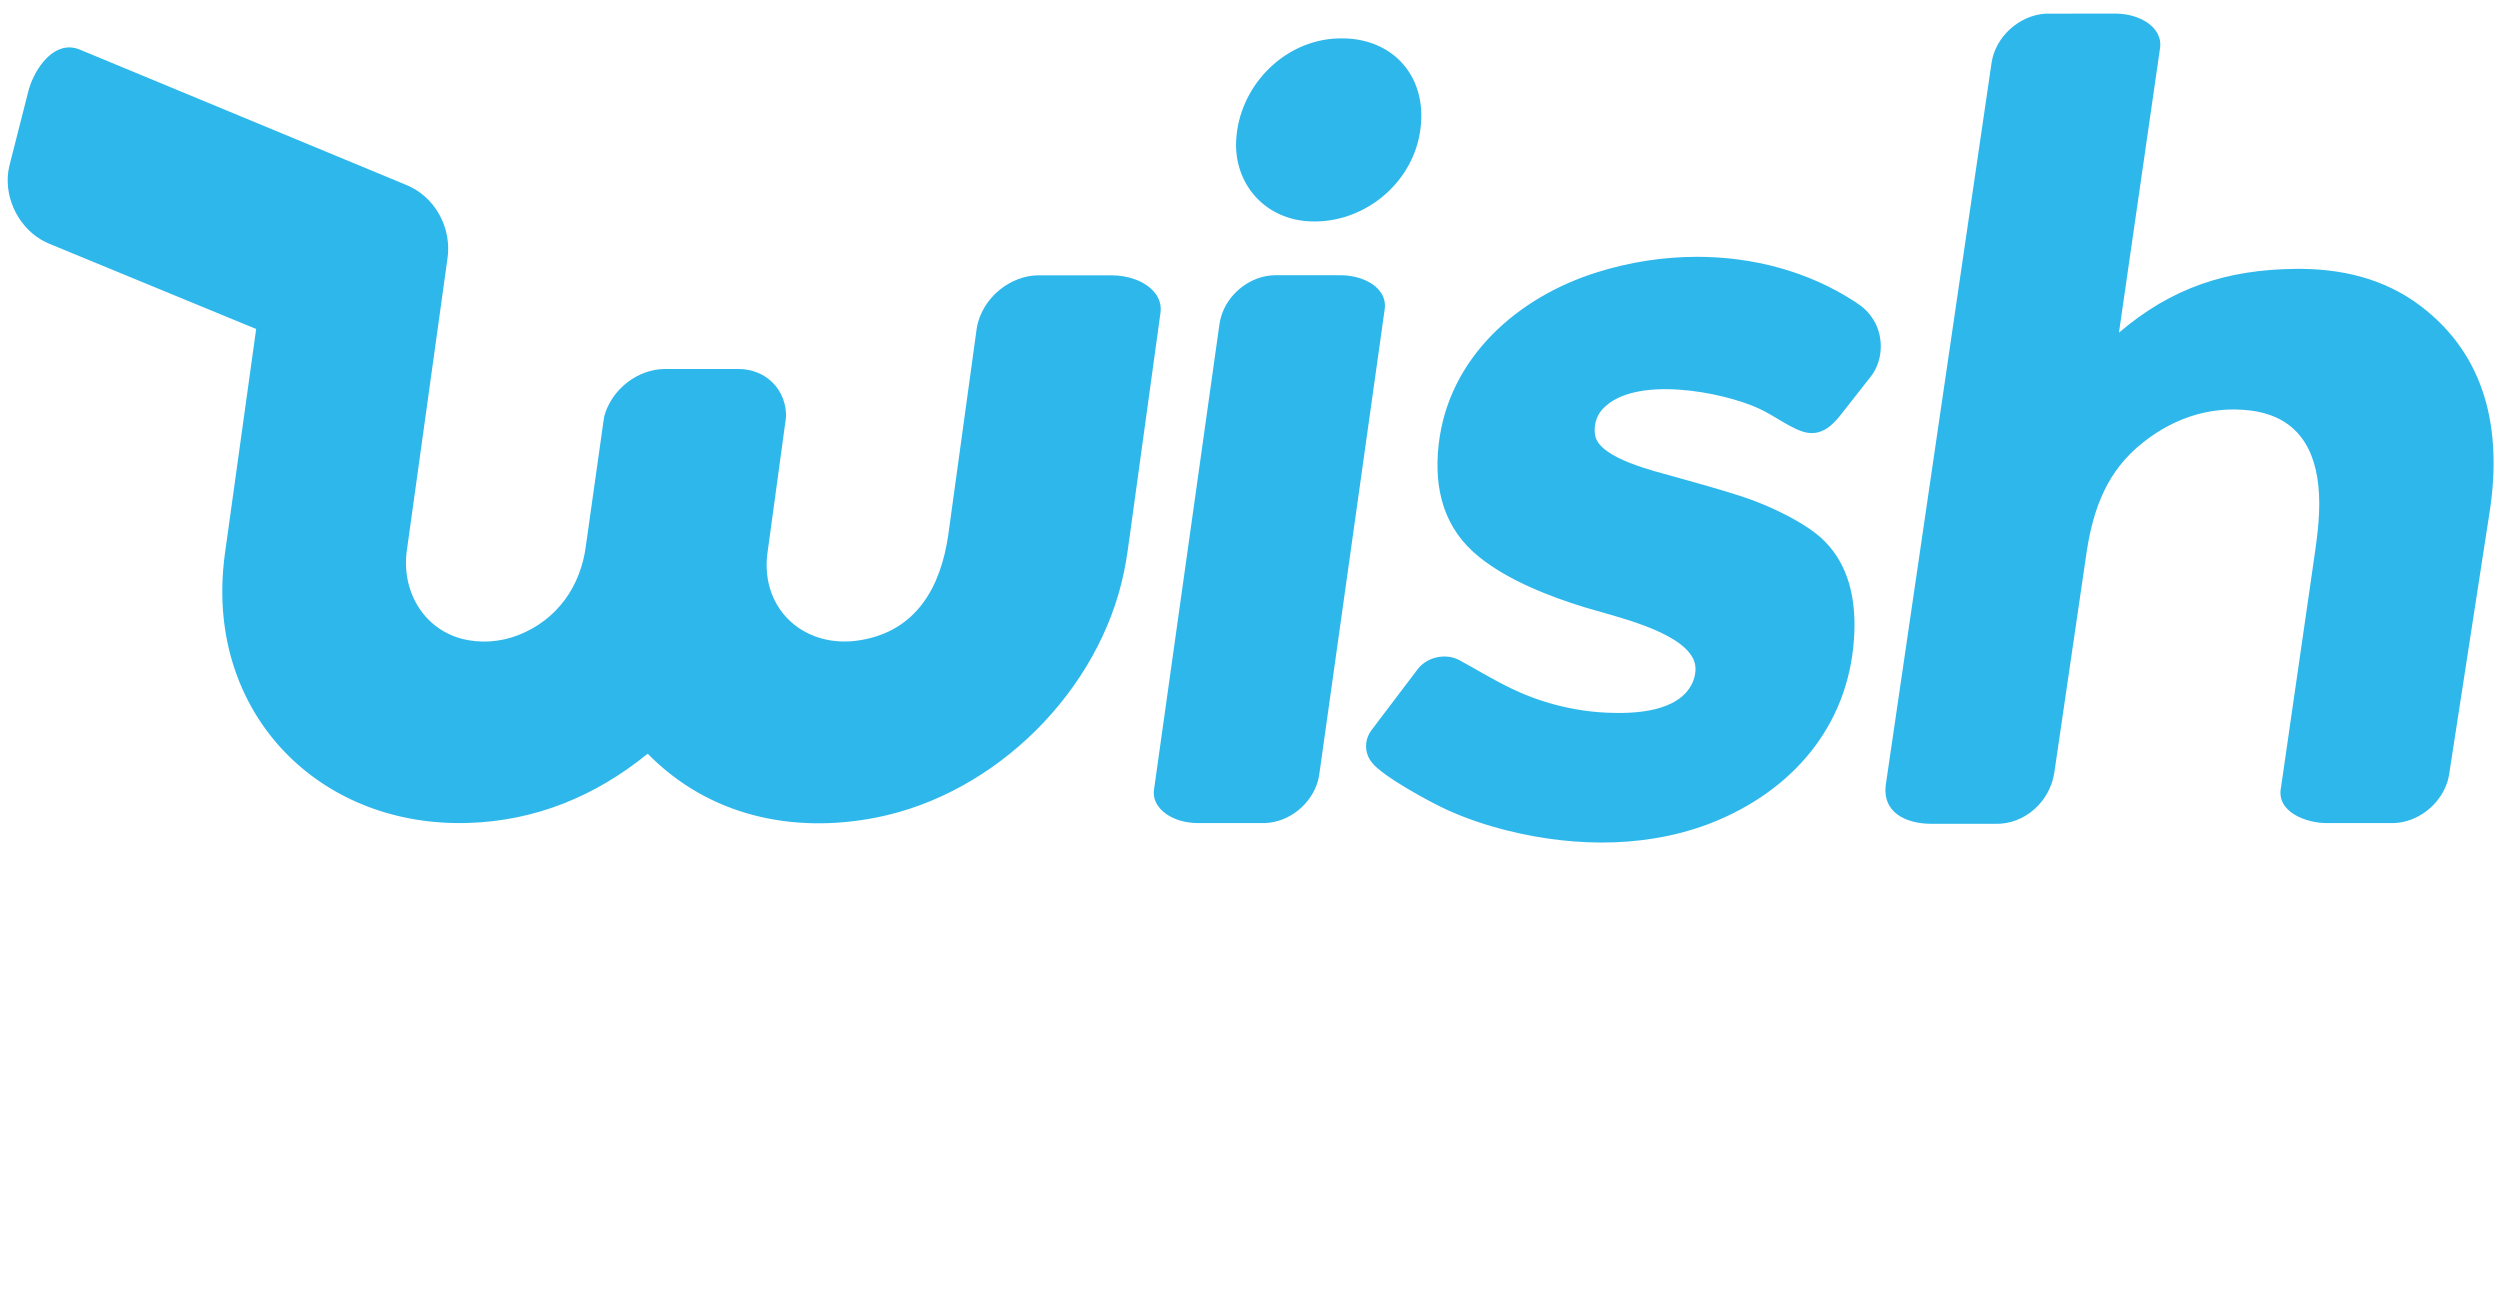
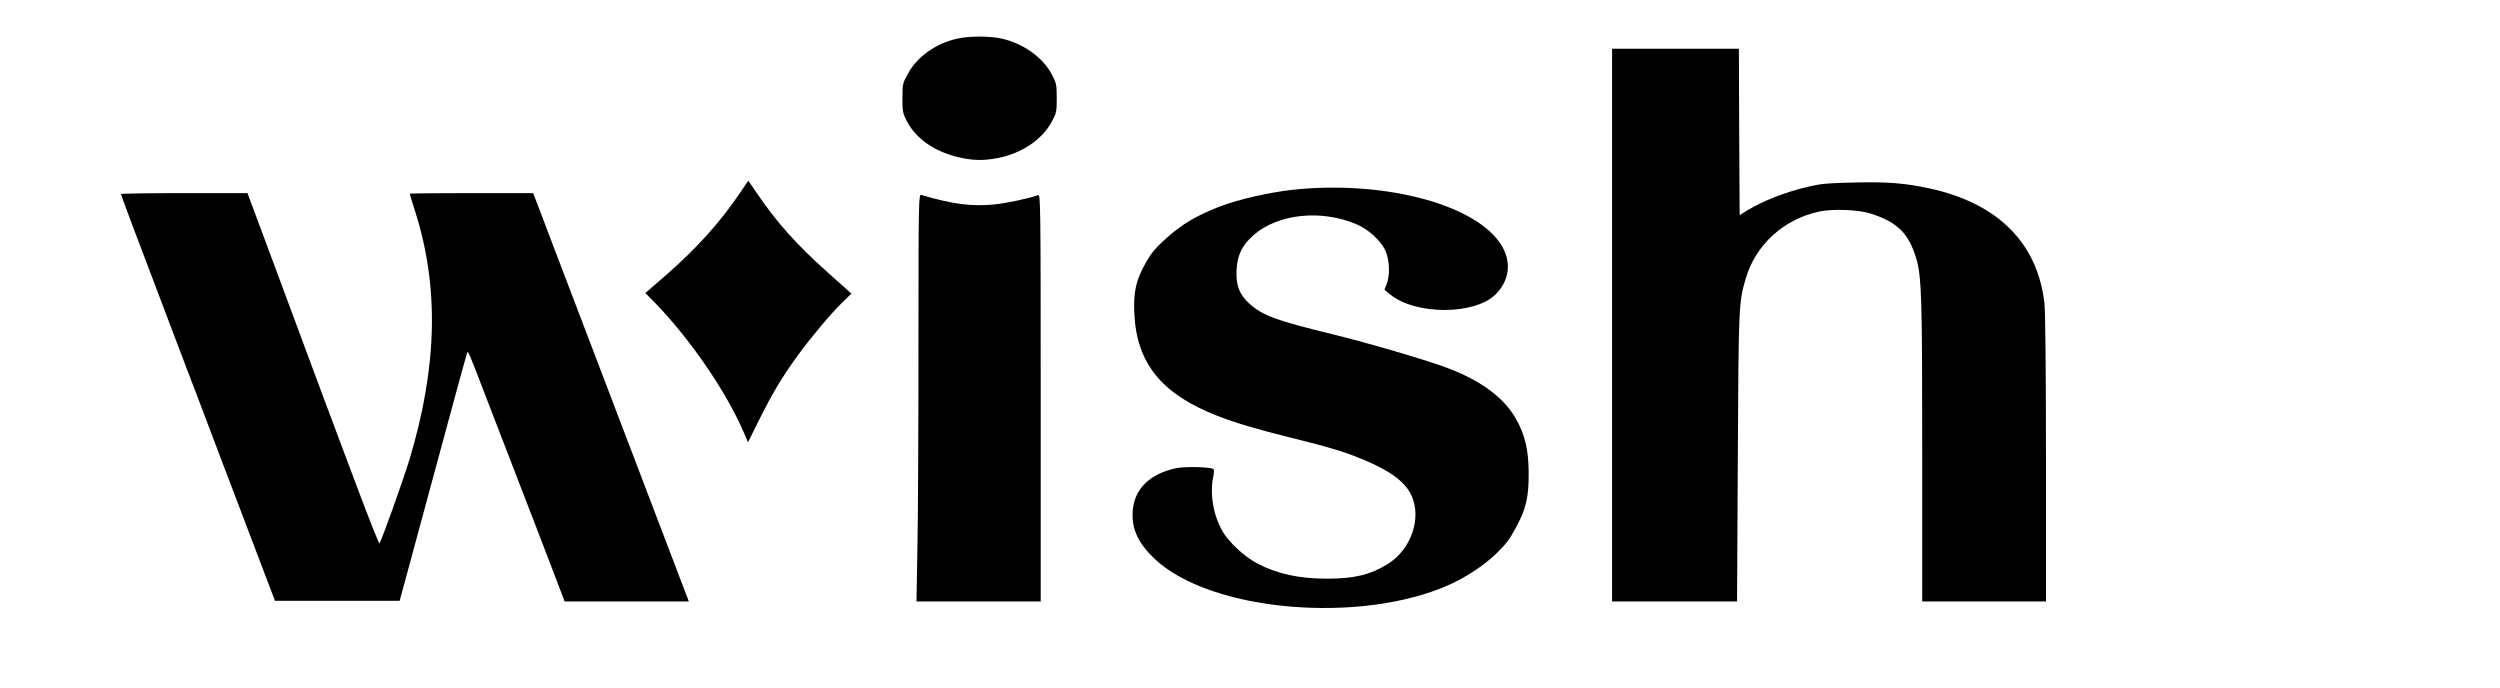
- <svg xmlns="http://www.w3.org/2000/svg" width="150" height="78" viewBox="0 0 150 78" fill="none">
-   <path fill-rule="evenodd" clip-rule="evenodd" d="M127.02 0.818C125.588 0.819 124.155 0.814 122.724 0.821C121.159 0.92 119.746 2.188 119.499 3.738C117.385 18.154 115.275 32.569 113.163 46.984C112.876 48.727 114.322 49.422 115.869 49.429C117.149 49.428 118.427 49.429 119.706 49.429C121.504 49.48 123.025 48.064 123.265 46.313C123.895 42.017 124.524 37.718 125.154 33.422C125.502 30.92 126.219 28.621 128.186 26.88C130.105 25.2 132.448 24.318 135.013 24.629C137.858 24.983 139.001 26.955 139.141 29.645C139.218 31.19 138.971 32.604 138.758 34.119C138.125 38.493 137.494 42.867 136.861 47.24C136.549 48.746 138.445 49.407 139.643 49.384H143.629C145.043 49.338 146.347 48.331 146.812 47.005C146.948 46.638 146.975 46.244 147.04 45.862C147.826 40.772 148.61 35.682 149.396 30.594C150.104 25.841 149.202 21.374 145.25 18.369C143.049 16.698 140.452 16.101 137.724 16.133C133.621 16.173 130.303 17.256 127.137 19.96C127.957 14.276 128.779 8.592 129.6 2.908C129.702 2.246 129.364 1.707 128.819 1.343C128.289 0.992 127.65 0.837 127.02 0.817V0.818ZM80.608 2.302C80.39 2.299 80.167 2.306 79.939 2.326C76.838 2.606 74.35 5.29 74.172 8.386C74.023 10.957 75.793 13.044 78.362 13.266C81.475 13.533 84.446 11.354 85.126 8.306C85.87 4.975 83.868 2.353 80.608 2.302V2.302ZM4.235 2.847C2.948 2.778 1.98 4.36 1.696 5.493C1.317 6.984 0.936 8.474 0.559 9.965C0.162 11.648 0.998 13.518 2.481 14.39C2.8 14.581 3.154 14.7 3.493 14.846C7.452 16.477 11.41 18.109 15.37 19.739C14.768 24.077 14.164 28.415 13.56 32.753C13.469 33.372 13.393 33.994 13.361 34.62C12.893 43.302 19.465 49.641 28.089 49.377C32.128 49.254 35.729 47.772 38.86 45.221C42.526 48.955 47.552 50.039 52.561 49.055C59.758 47.644 66.006 41.427 67.453 34.252C67.618 33.439 67.721 32.614 67.834 31.794C68.432 27.458 69.028 23.122 69.626 18.786C69.694 18.365 69.572 17.926 69.309 17.592C68.714 16.828 67.633 16.526 66.704 16.519C65.216 16.52 63.727 16.518 62.238 16.52C60.621 16.57 59.127 17.769 58.689 19.32C58.604 19.607 58.577 19.907 58.535 20.202C57.987 24.178 57.44 28.155 56.891 32.132C56.44 35.185 55.021 37.837 51.645 38.406C48.324 38.975 45.643 36.61 46.037 33.257C46.387 30.691 46.739 28.125 47.089 25.558C47.12 25.291 47.186 25.026 47.157 24.756C47.114 23.977 46.734 23.218 46.114 22.741C45.597 22.334 44.934 22.132 44.279 22.14C42.94 22.141 41.599 22.14 40.26 22.14C40.001 22.142 39.74 22.131 39.482 22.167C37.981 22.358 36.654 23.514 36.257 24.974C36.21 25.201 36.189 25.433 36.154 25.663C35.82 28.014 35.491 30.364 35.158 32.714C34.852 35.171 33.436 37.194 31.093 38.109C30.017 38.527 28.804 38.618 27.684 38.319C25.314 37.676 24.049 35.332 24.423 32.941C25.228 27.154 26.034 21.368 26.838 15.581C27.148 13.688 26.095 11.745 24.282 11.058C17.789 8.366 11.299 5.67 4.805 2.983C4.61 2.9 4.419 2.857 4.235 2.847L4.235 2.847ZM101.807 15.409C99.795 15.411 97.779 15.725 95.866 16.325C91.053 17.813 86.902 21.468 86.319 26.685C86.022 29.337 86.627 31.737 88.777 33.44C90.509 34.83 92.972 35.788 95.055 36.43C96.777 36.963 100.807 37.827 101.606 39.557C101.815 40.008 101.742 40.537 101.542 40.976C100.727 42.74 98.035 42.838 96.381 42.76C94.335 42.662 92.314 42.131 90.485 41.211C89.508 40.736 88.503 40.12 87.539 39.596C86.725 39.18 85.642 39.416 85.076 40.132C84.213 41.268 83.353 42.406 82.492 43.542C82.34 43.742 82.174 43.939 82.081 44.175C81.862 44.691 81.954 45.32 82.313 45.751C82.96 46.59 85.869 48.162 86.858 48.607C88.018 49.13 89.229 49.532 90.463 49.838C94.601 50.871 99.181 50.89 103.149 49.184C107.916 47.135 111.089 43.146 111.263 37.868C111.327 35.892 110.915 33.918 109.473 32.469C108.384 31.356 105.991 30.26 104.494 29.782C103.157 29.349 101.802 28.976 100.449 28.598C99.38 28.29 95.998 27.524 95.715 26.152C95.6 25.584 95.764 24.962 96.163 24.538C98.058 22.493 103.326 23.503 105.512 24.501C106.396 24.888 107.582 25.819 108.422 25.959C109.334 26.118 109.959 25.511 110.476 24.848C111.048 24.121 111.619 23.394 112.19 22.667C112.985 21.715 113.056 20.262 112.422 19.209C112.086 18.683 111.841 18.47 111.323 18.122C108.5 16.271 105.16 15.407 101.807 15.409V15.409ZM76.722 16.51C76.544 16.511 76.367 16.516 76.19 16.533C74.853 16.687 73.66 17.692 73.272 18.979C73.173 19.297 73.148 19.631 73.096 19.958C71.811 29.103 70.525 38.248 69.239 47.394C69.145 48.076 69.598 48.642 70.167 48.964C70.724 49.278 71.374 49.399 72.009 49.384H75.905C77.335 49.33 78.65 48.277 79.058 46.914C79.126 46.69 79.157 46.458 79.19 46.227C80.486 37.007 81.783 27.788 83.079 18.568C83.119 18.323 83.095 18.069 83.003 17.84C82.696 17.076 81.828 16.691 81.068 16.565C80.72 16.508 80.365 16.512 80.014 16.512H77.255C77.077 16.513 76.9 16.509 76.722 16.51L76.722 16.51Z" fill="#2EB7EB" />
+ <svg xmlns="http://www.w3.org/2000/svg" version="1.0" width="200" height="55" viewBox="0 0 1300 450" preserveAspectRatio="xMidYMid meet">
+   <g transform="translate(-100,400) scale(0.1,-0.09)" fill="#000000" stroke="none">
+     <path d="M5586 4164 c-140 -34 -263 -130 -323 -252 -37 -73 -38 -80 -38 -182 0 -97 2 -110 31 -171 60 -125 182 -219 340 -259 94 -24 162 -25 257 -4 154 34 286 133 348 261 32 64 34 74 34 173 0 98 -2 110 -32 173 -59 125 -190 228 -334 262 -79 18 -205 18 -283 -1z" />
+     <path d="M9870 2080 l0 -2010 409 0 409 0 5 1053 c5 1106 6 1122 52 1296 64 245 249 432 481 487 91 21 255 14 337 -15 173 -61 248 -143 297 -323 36 -133 40 -279 40 -1405 l0 -1093 405 0 405 0 0 1034 c0 644 -4 1072 -10 1135 -45 438 -305 727 -751 835 -163 39 -276 49 -496 43 -170 -4 -212 -8 -298 -30 -152 -40 -294 -101 -405 -176 l-45 -31 -3 605 -2 605 -415 0 -415 0 0 -2010z" />
+     <path d="M4162 3042 c-130 -214 -281 -400 -482 -596 l-138 -133 53 -59 c233 -263 475 -653 591 -953 l28 -73 13 28 c134 306 193 419 310 599 87 133 216 304 292 387 l62 67 -159 158 c-204 203 -332 363 -462 576 -29 48 -54 87 -54 87 -1 -1 -25 -40 -54 -88z" />
+     <path d="M7778 3064 c-154 -19 -359 -71 -477 -122 -152 -66 -246 -128 -346 -227 -73 -73 -99 -107 -137 -181 -65 -128 -82 -213 -75 -373 16 -361 180 -584 546 -742 118 -51 261 -98 483 -159 258 -71 357 -105 484 -165 166 -78 261 -158 300 -252 70 -166 -1 -395 -155 -501 -114 -78 -218 -106 -396 -106 -184 0 -326 34 -458 111 -81 47 -184 152 -225 230 -62 117 -87 278 -62 403 5 25 5 49 1 53 -15 15 -185 20 -242 7 -176 -41 -278 -153 -287 -315 -7 -128 36 -231 142 -343 362 -384 1346 -481 1931 -190 111 56 222 137 303 222 64 68 90 106 130 188 69 140 87 226 86 403 -1 171 -24 279 -86 399 -76 146 -223 269 -431 358 -127 56 -532 188 -772 253 -361 98 -450 134 -535 217 -69 68 -93 136 -88 248 5 110 36 181 112 255 159 155 442 188 674 78 80 -38 163 -123 190 -196 26 -69 29 -174 7 -237 l-15 -42 35 -33 c168 -154 559 -153 695 1 97 111 104 256 18 384 -187 281 -775 443 -1350 374z" />
+     <path d="M110 3033 c0 -5 49 -152 109 -328 60 -176 139 -405 174 -510 36 -104 99 -289 140 -410 42 -121 132 -384 200 -585 69 -201 183 -536 255 -745 l130 -380 408 0 408 0 27 110 c40 164 166 681 295 1210 63 259 117 477 120 485 6 15 12 -1 117 -305 31 -88 128 -369 217 -625 89 -256 194 -558 233 -673 l71 -207 407 0 406 0 -68 198 c-37 108 -169 494 -294 857 -352 1025 -451 1313 -532 1550 -41 121 -86 253 -100 293 l-25 72 -404 0 c-222 0 -404 -2 -404 -4 0 -3 15 -58 34 -124 159 -552 148 -1130 -35 -1807 -40 -148 -182 -589 -197 -612 -6 -10 -169 466 -684 2010 l-180 537 -414 0 c-228 0 -414 -3 -414 -7z" />
+     <path d="M5330 1934 c0 -605 -3 -1271 -7 -1481 l-6 -383 406 0 407 0 0 1481 c0 1407 -1 1481 -17 1474 -66 -25 -203 -58 -285 -67 -146 -17 -275 1 -480 69 -17 5 -18 -51 -18 -1093z" />
+   </g>
</svg>
